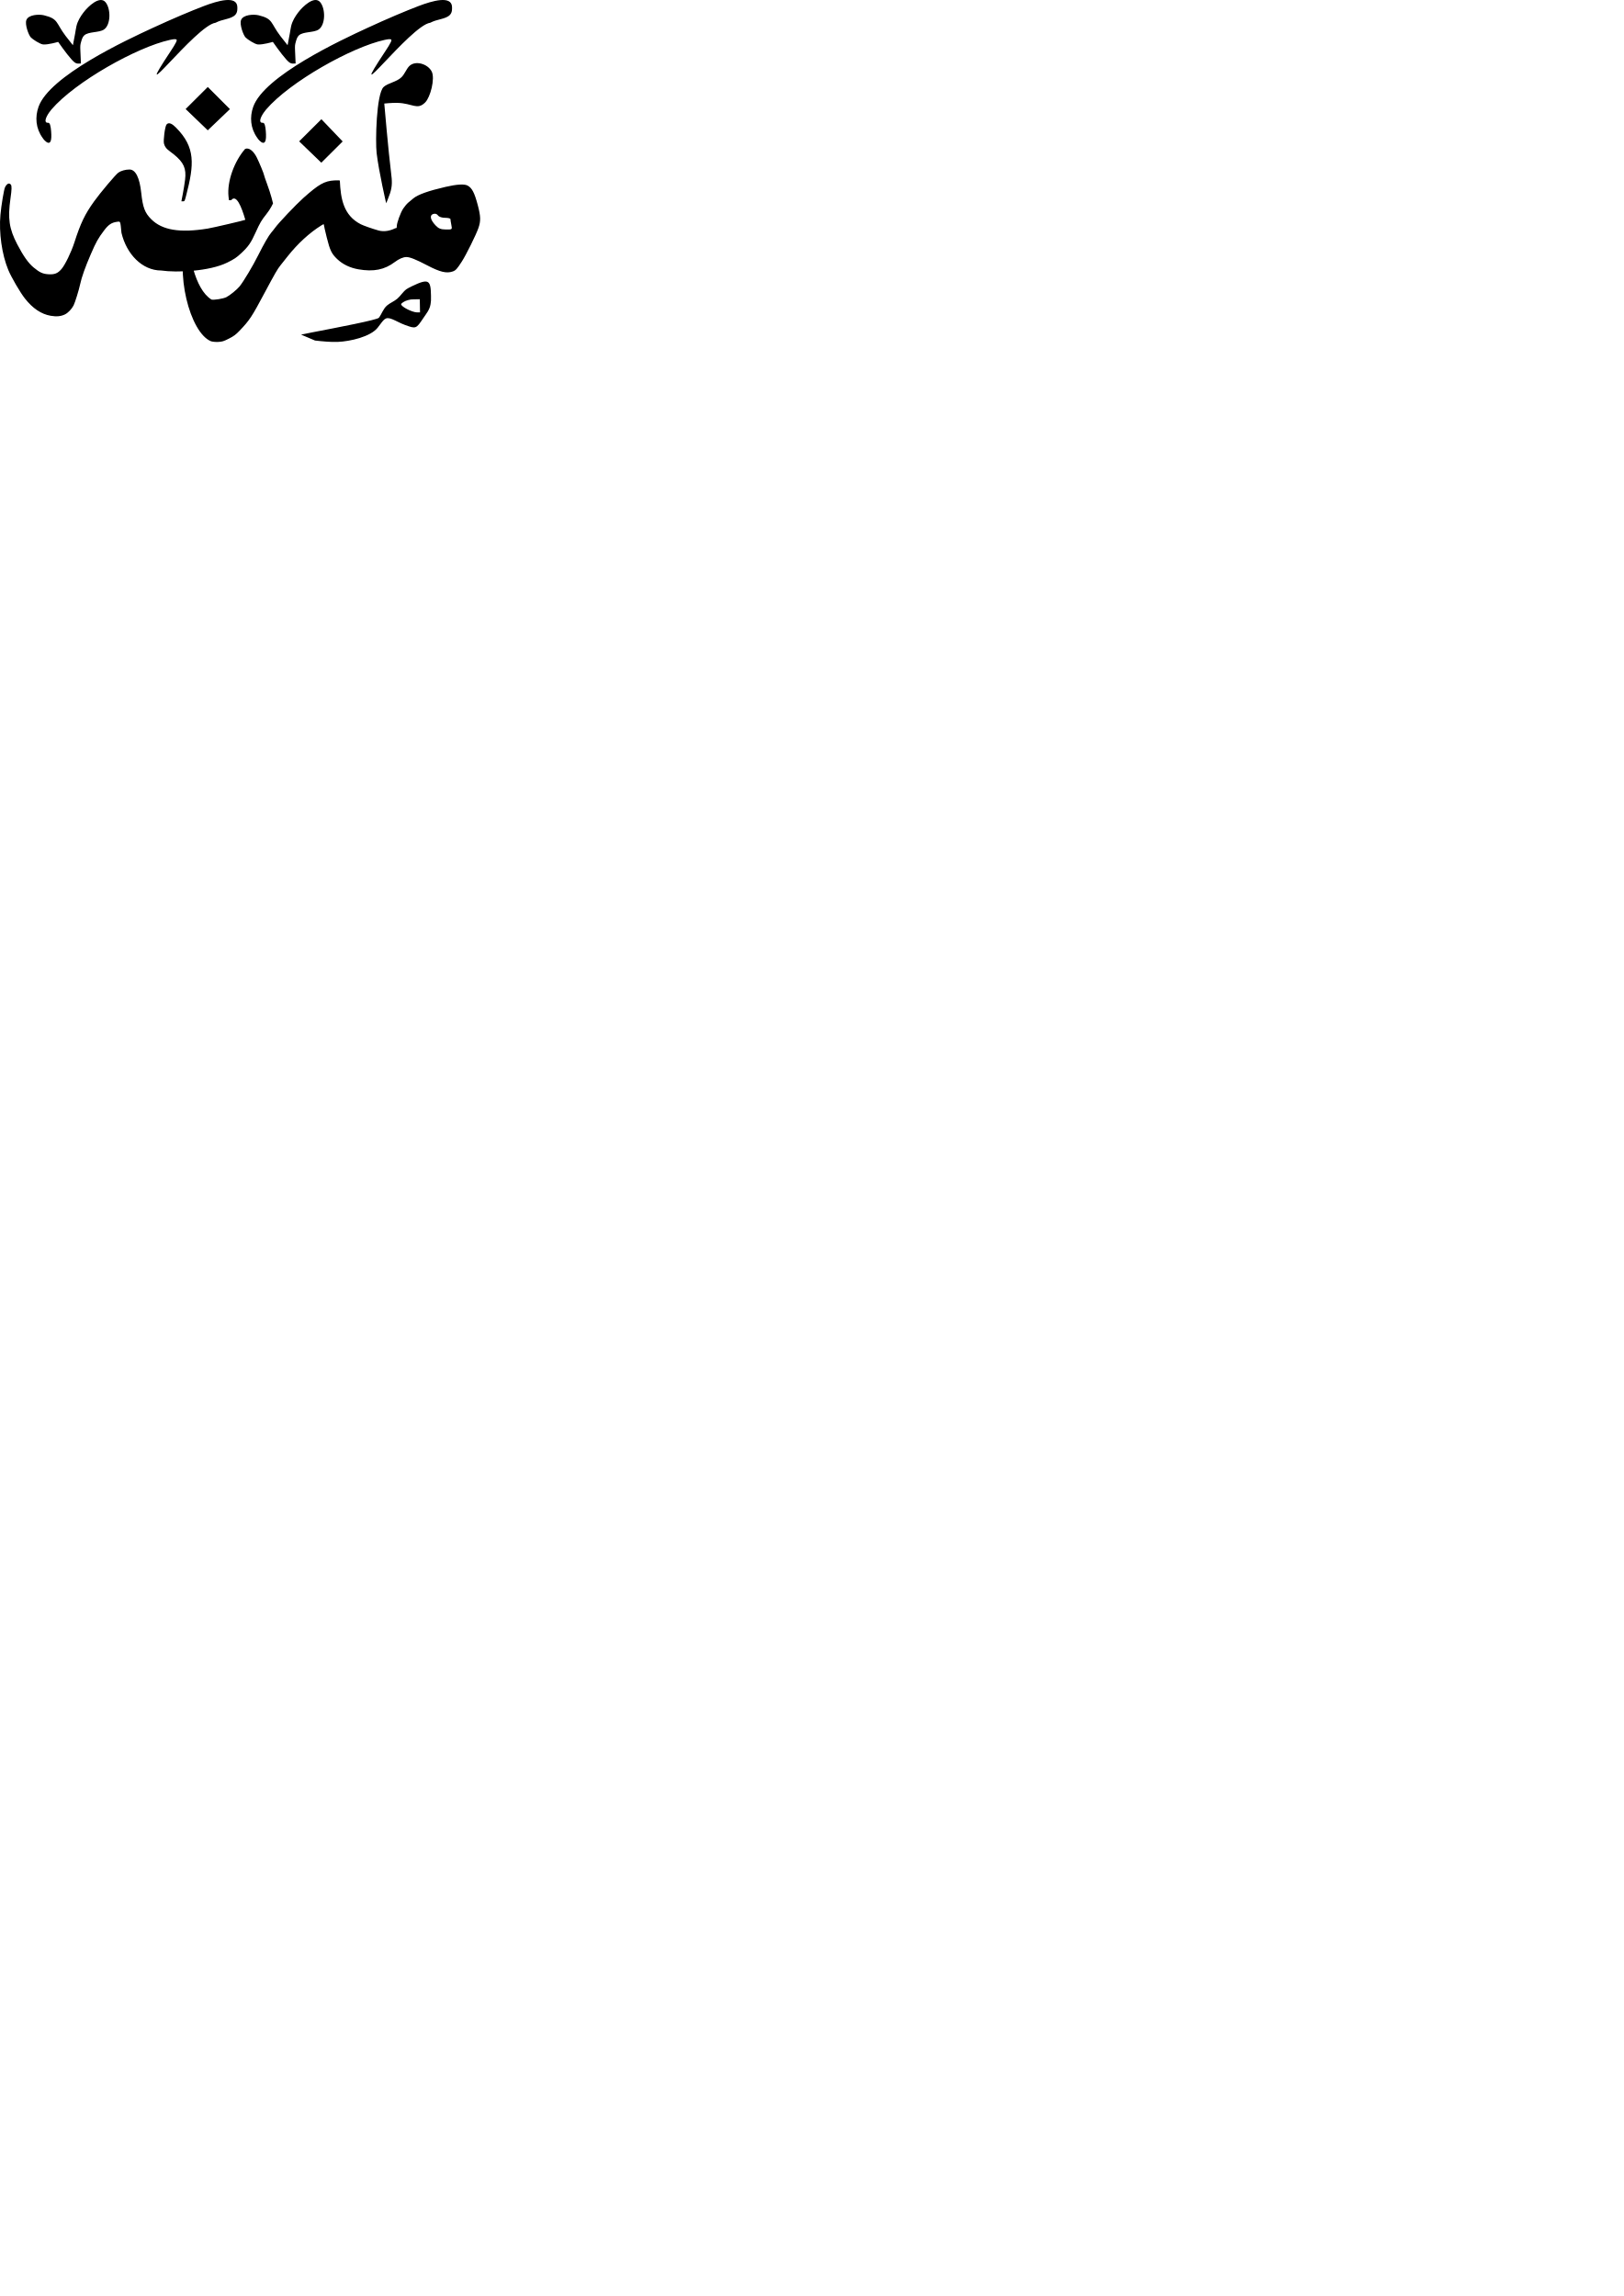
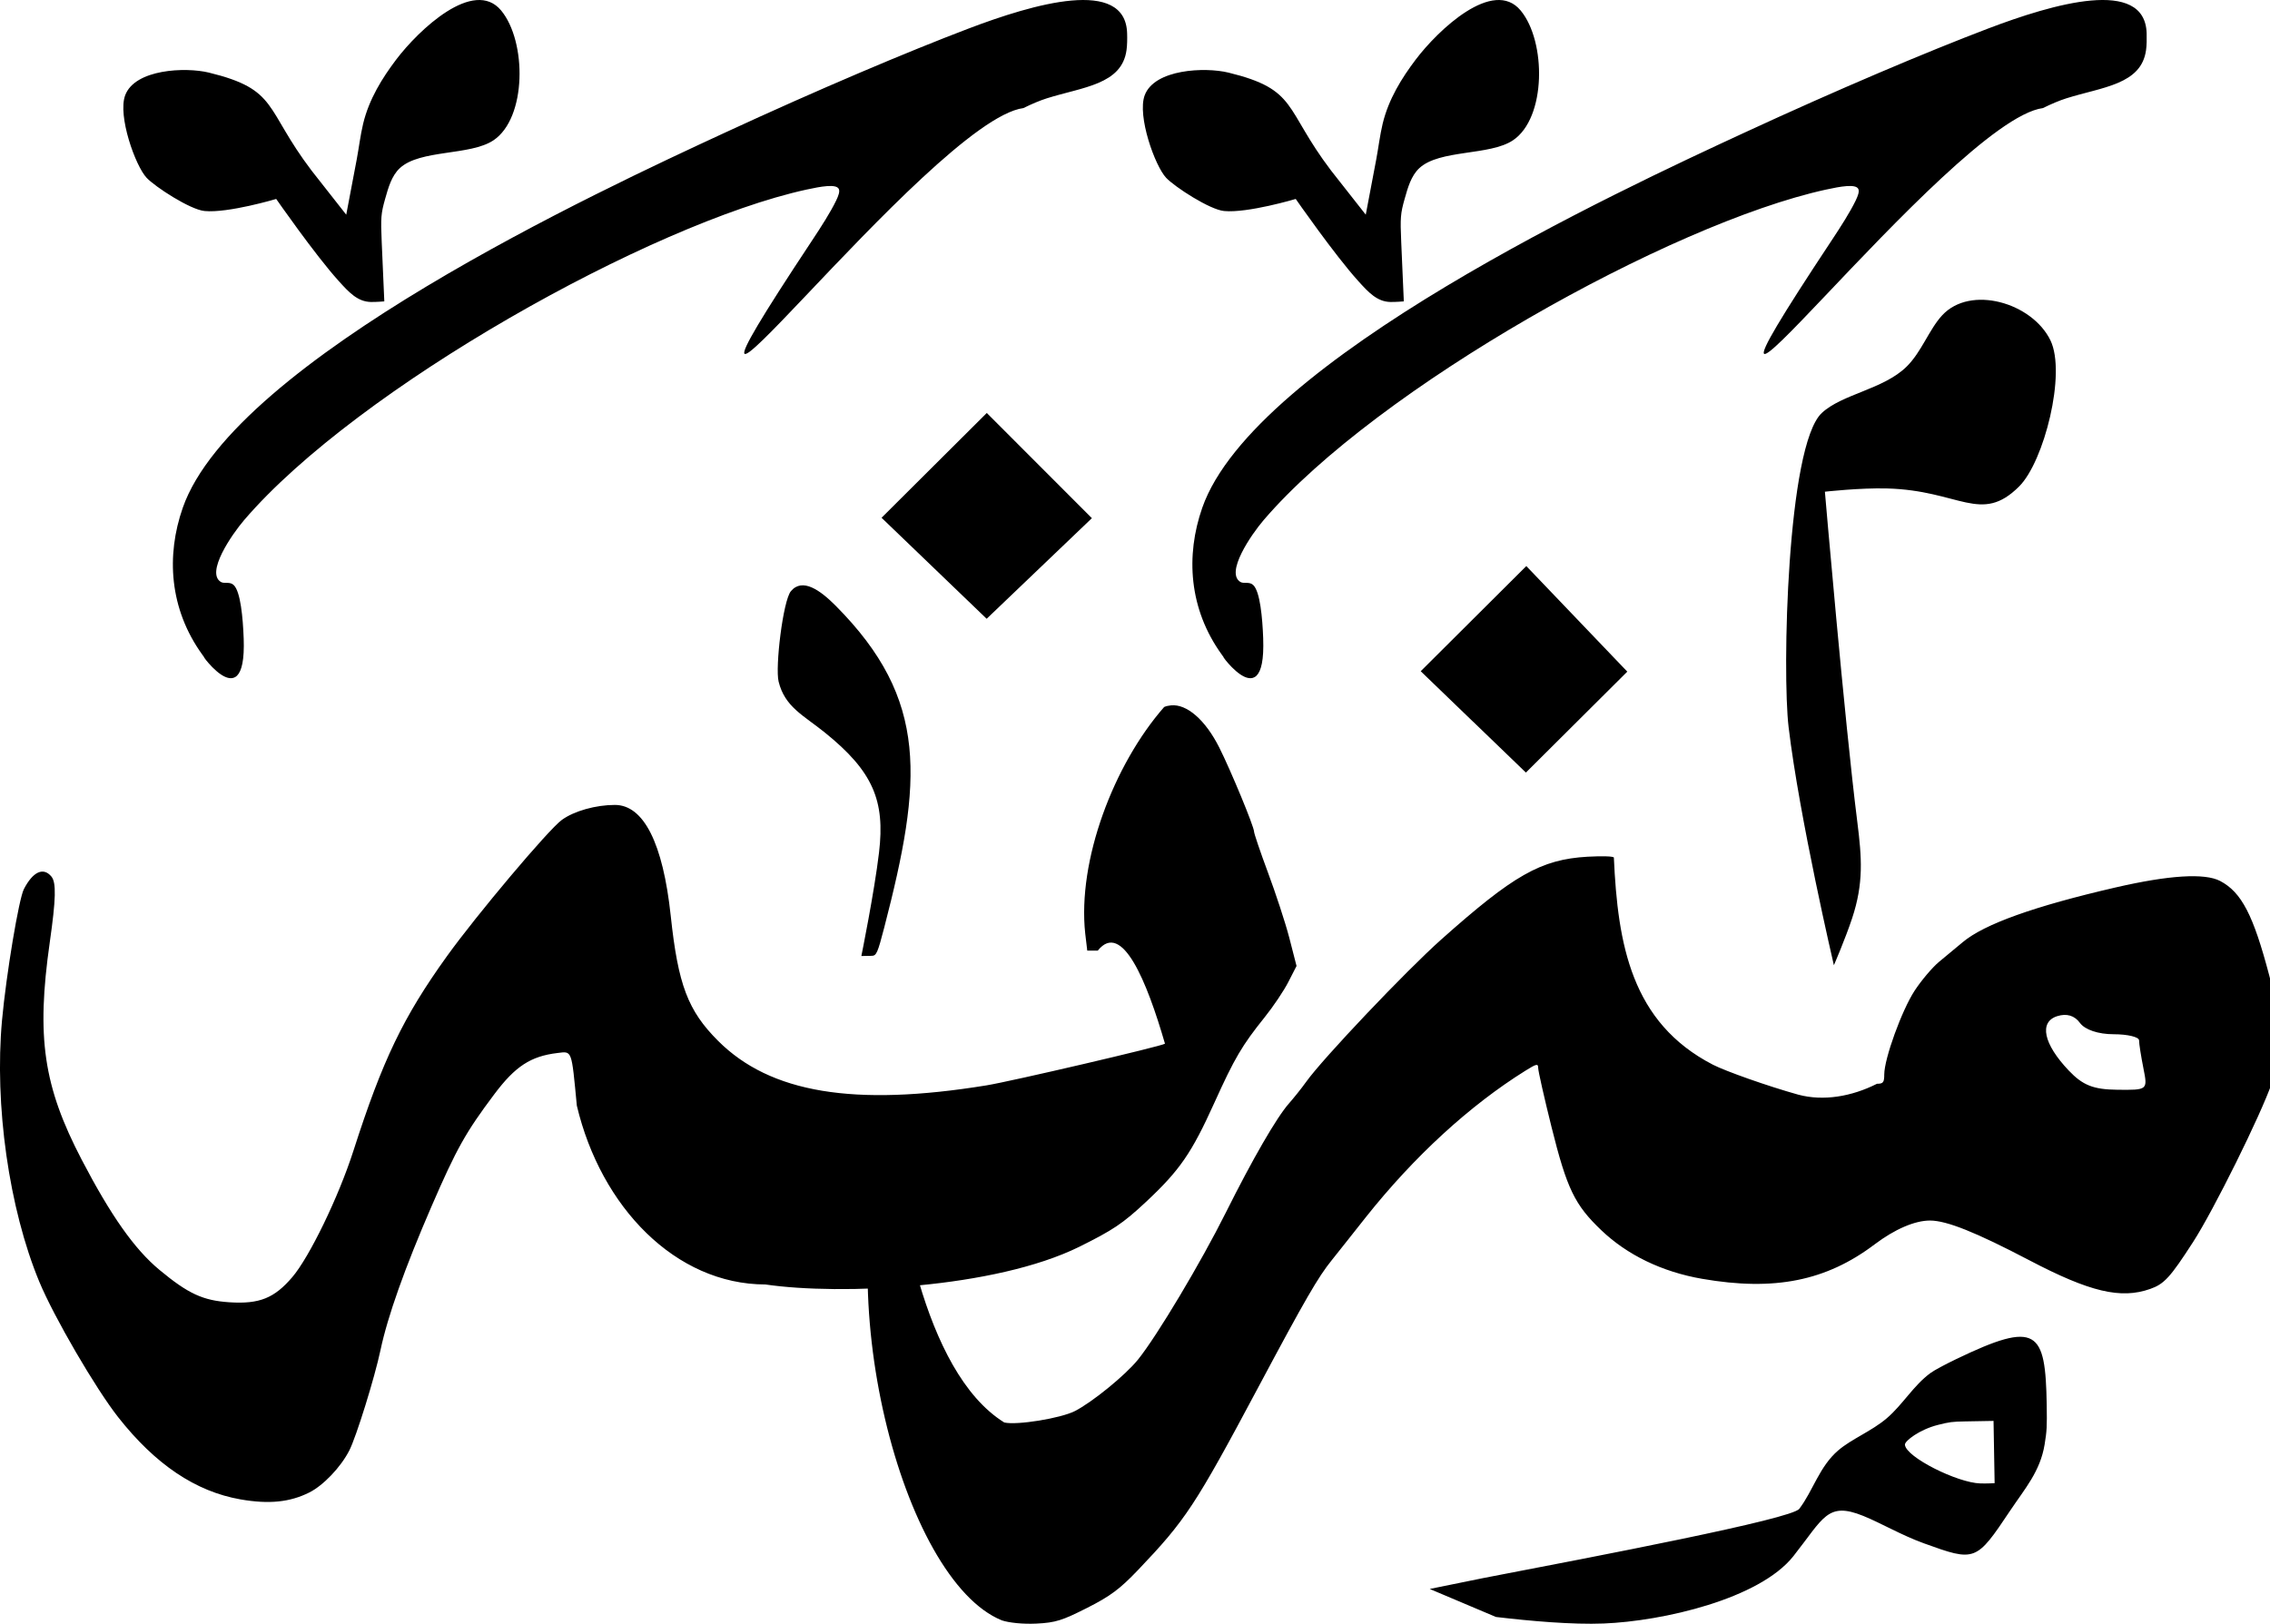
- <svg xmlns="http://www.w3.org/2000/svg" width="595.276pt" height="841.89pt" viewBox="0 0 595.276 841.89">
+ <svg>
  <path style="stroke:none; fill:#000000" d="m 108.376,23.274 -0.201,-4.598 c -0.082,-1.859 -0.055,-2.192 0.268,-3.33 0.24,-0.845 0.492,-1.769 1.133,-2.364 1.562,-1.451 5.429,-0.949 7.222,-2.145 2.582,-1.72 2.584,-7.631 0.597,-10.027 -2.106,-2.539 -6.365,1.494 -8.11,3.803 -1.071,1.418 -2.086,3.043 -2.542,4.939 -0.212,0.879 -0.329,1.876 -0.494,2.75 l -0.811,4.276 -2.676,-3.405 C 99.1,8.351 100.217,6.918 94.835,5.606 93.032,5.167 89.121,5.331 88.37,7.362 c -0.588,1.588 0.793,5.452 1.658,6.369 0.665,0.705 3.358,2.456 4.471,2.564 1.818,0.175 5.532,-0.932 5.532,-0.932 0,0 2.998,4.315 4.829,6.34 0.798,0.884 1.46,1.596 2.483,1.616 0.423,0.007 1.034,-0.046 1.034,-0.046 z M 97.52,49.301 c -0.059,-1.603 -0.24,-3.616 -0.767,-4.121 -0.305,-0.294 -0.727,-0.082 -0.991,-0.24 -1.189,-0.713 0.834,-3.658 1.797,-4.783 8.748,-10.212 31.42,-22.89 43.399,-25.514 1.143,-0.25 2.282,-0.451 2.499,-0.065 0.106,0.192 -0.014,0.53 -0.198,0.91 -0.434,0.896 -1.125,1.978 -1.895,3.139 -15.952,24.09 9.211,-9.341 16.351,-10.281 0.653,-0.322 1.266,-0.581 1.81,-0.754 2.778,-0.874 5.788,-1.059 6.152,-3.724 0.052,-0.373 0.059,-0.84 0.046,-1.29 -0.121,-4.364 -7.241,-2.277 -12.259,-0.367 -4.645,1.766 -11.541,4.677 -18.856,8.062 -9.466,4.38 -37.806,17.524 -41.794,28.942 -1.285,3.679 -1.046,7.802 1.516,11.347 0.11,0.152 0.21,0.29 0.301,0.413 -1.156,-1.57 3.135,5.033 2.888,-1.675 z m 12.854,73.399 5.116,2.163 c 2.633,0.312 5.881,0.602 8.312,0.505 4.578,-0.181 12.035,-1.894 14.654,-5.207 2.34,-2.962 2.615,-4.222 5.388,-3.103 1.37,0.554 2.959,1.496 4.699,2.124 3.948,1.428 4.013,1.41 6.637,-2.52 1.144,-1.712 2.327,-3.034 2.668,-5.128 0.168,-1.03 0.188,-1.366 0.16,-3.068 -0.095,-5.74 -0.733,-6.528 -6.996,-3.511 -0.889,0.43 -1.668,0.845 -1.98,1.073 -1.303,0.951 -2.147,2.45 -3.376,3.495 -1.175,1 -2.703,1.586 -3.736,2.471 -1.47,1.256 -1.945,3.117 -3.015,4.52 -0.605,0.793 -15.397,3.615 -24.414,5.349 l -4.115,0.837 z m 41.33,-12.938 2.199,-0.039 0.084,4.809 c 0,0 -0.577,0.033 -1.1,0.019 -1.784,-0.047 -5.765,-2.045 -5.825,-2.99 -0.018,-0.295 1.145,-1.177 2.547,-1.529 0.896,-0.226 1.107,-0.253 2.094,-0.27 z M 141.578,74.534 c 0,0 0.877,-2.023 1.408,-3.625 0.895,-2.705 0.751,-4.659 0.398,-7.457 -0.985,-7.804 -2.5,-25.482 -2.5,-25.482 0,0 2.717,-0.307 4.794,-0.251 5.616,0.147 7.252,2.792 10.206,-0.16 1.923,-1.922 3.644,-8.73 2.414,-11.273 -1.407,-2.908 -6.173,-4.307 -8.363,-1.935 -1.01,1.095 -1.587,2.822 -2.743,3.96 -1.79,1.761 -4.971,2.11 -6.547,3.579 -2.698,2.515 -3.061,20.091 -2.564,24.253 0.838,7.023 3.496,18.391 3.496,18.391 z M 29.669,23.274 29.468,18.676 c -0.082,-1.859 -0.055,-2.192 0.268,-3.33 0.24,-0.845 0.492,-1.769 1.133,-2.364 1.562,-1.451 5.429,-0.949 7.222,-2.145 C 40.673,9.117 40.674,3.206 38.688,0.81 36.582,-1.729 32.323,2.305 30.577,4.613 29.506,6.031 28.491,7.656 28.035,9.552 c -0.212,0.879 -0.329,1.876 -0.494,2.75 L 26.73,16.579 24.055,13.174 C 20.392,8.351 21.509,6.918 16.127,5.606 14.324,5.167 10.414,5.331 9.662,7.362 9.074,8.949 10.455,12.814 11.32,13.731 c 0.665,0.705 3.358,2.456 4.471,2.564 1.818,0.175 5.532,-0.932 5.532,-0.932 0,0 2.998,4.315 4.829,6.34 0.798,0.884 1.46,1.596 2.483,1.616 0.423,0.007 1.034,-0.046 1.034,-0.046 z m 36.829,50.55 0.802,-0.014 c 0.36,-0.006 0.456,-0.225 0.966,-2.193 C 71.198,60.293 71.734,54.042 64.521,46.781 63.332,45.586 61.948,44.582 61.057,45.653 c -0.606,0.728 -1.223,5.861 -0.947,6.982 0.482,1.959 1.912,2.595 3.563,3.927 3.729,3.006 4.664,5.261 4.189,9.265 -0.363,3.073 -1.364,7.997 -1.364,7.997 z M 18.812,49.301 c -0.059,-1.603 -0.24,-3.616 -0.767,-4.121 -0.305,-0.294 -0.727,-0.082 -0.991,-0.24 -1.189,-0.713 0.834,-3.658 1.797,-4.783 8.748,-10.212 31.42,-22.89 43.399,-25.514 1.143,-0.25 2.282,-0.451 2.499,-0.065 0.106,0.192 -0.014,0.53 -0.198,0.91 -0.434,0.896 -1.125,1.978 -1.895,3.139 -15.952,24.09 9.211,-9.341 16.351,-10.281 0.653,-0.322 1.266,-0.581 1.81,-0.754 2.778,-0.874 5.788,-1.059 6.152,-3.724 0.052,-0.373 0.059,-0.84 0.046,-1.29 C 86.897,-1.785 79.777,0.302 74.758,2.211 70.113,3.977 63.217,6.888 55.902,10.273 46.436,14.653 18.096,27.797 14.108,39.215 c -1.285,3.679 -1.046,7.802 1.516,11.347 0.11,0.152 0.21,0.29 0.301,0.413 -1.156,-1.57 3.135,5.033 2.888,-1.675 z m 53.302,-5.419 -4.057,-3.9 4.062,-4.046 4.062,-4.046 4.057,4.062 4.057,4.062 -4.062,3.884 -4.062,3.884 -4.057,-3.9 z m 41.626,11.864 -4.059,-3.914 4.076,-4.06 4.076,-4.06 3.898,4.076 3.898,4.076 -3.914,3.897 -3.914,3.897 -4.059,-3.914 z M 124,66.125 c -0.372,-0.007 -0.873,-0.001 -1.438,0.031 -3.613,0.21 -5.715,1.421 -11.312,6.406 -2.689,2.396 -9.138,9.187 -10.406,10.969 -0.389,0.546 -1.003,1.301 -1.344,1.688 -0.947,1.075 -2.803,4.287 -4.875,8.438 -1.902,3.809 -5.303,9.516 -6.781,11.344 -0.979,1.211 -3.56,3.306 -4.875,3.969 -1.096,0.552 -4.458,1.103 -5.438,0.875 -6.322,-3.925 -8.343,-17.27 -8.664,-23.107 -5.04,12.772 0.753,35.249 8.476,38.388 0.56,0.186 1.628,0.299 2.656,0.25 1.505,-0.072 2.021,-0.249 3.938,-1.219 1.778,-0.9 2.518,-1.452 3.906,-2.906 3.683,-3.86 4.417,-4.969 9.281,-14.094 3.662,-6.87 4.652,-8.565 5.688,-9.844 0.47,-0.581 1.644,-2.076 2.625,-3.312 3.735,-4.705 8.034,-8.641 12.312,-11.312 0.873,-0.545 1,-0.581 1,-0.219 1e-4,0.227 0.461,2.275 1.031,4.562 1.189,4.772 1.79,6.01 3.844,7.969 1.995,1.903 4.671,3.209 7.781,3.75 5.594,0.972 9.586,0.157 13.312,-2.656 1.563,-1.18 3.109,-1.844 4.281,-1.844 1.28,0 3.528,0.898 7.656,3.062 4.682,2.455 7.071,3.022 9.344,2.219 1.082,-0.382 1.541,-0.882 3.312,-3.625 1.587,-2.457 5.213,-9.775 6.094,-12.312 0.884,-2.547 0.843,-4.255 -0.219,-8.281 -1.227,-4.653 -2.133,-6.41 -3.781,-7.281 -1.195,-0.631 -3.966,-0.453 -8.094,0.5 -6.271,1.448 -10.123,2.828 -11.781,4.219 -0.497,0.417 -1.329,1.098 -1.844,1.531 -0.515,0.433 -1.357,1.427 -1.875,2.219 -0.99,1.514 -2.344,5.251 -2.344,6.469 0,0.606 -0.075,0.719 -0.562,0.719 -1.977,0.997 -4.139,1.352 -6.062,0.844 -2.403,-0.67 -5.603,-1.808 -6.594,-2.312 -6.314,-3.255 -7.357,-9.311 -7.656,-16 0,-0.044 -0.222,-0.086 -0.594,-0.094 z m 41.473,16.368 c 0.337,1.684 0.336,1.684 -2.021,1.658 -1.842,-0.02 -2.661,-0.345 -3.743,-1.484 -1.951,-2.053 -2.311,-3.747 -0.892,-4.198 0.729,-0.231 1.338,-0.051 1.756,0.52 0.387,0.53 1.414,0.875 2.602,0.875 1.079,0 1.962,0.212 1.962,0.472 0,0.259 0.152,1.23 0.337,2.156 z M 90.406,54.469 c -0.173,0.017 -0.37,0.052 -0.531,0.125 -3.899,4.448 -6.708,11.864 -6.094,17.5 l 0.156,1.312 0.812,0 c 1.867,-2.341 3.793,2.375 5.188,7.188 -0.179,0.179 -11.862,2.907 -13.781,3.219 -10.246,1.666 -16.696,0.585 -20.719,-3.438 -2.332,-2.332 -3.088,-4.327 -3.656,-9.656 -0.599,-5.615 -2.09,-8.562 -4.312,-8.562 -1.459,0 -3.134,0.461 -4.094,1.156 -1.031,0.747 -6.588,7.346 -8.875,10.531 -3.372,4.697 -4.957,7.987 -7.219,15.031 -1.145,3.567 -3.399,8.206 -4.719,9.75 -1.379,1.614 -2.527,2.089 -4.844,1.938 -2.046,-0.134 -3.181,-0.653 -5.406,-2.5 -1.935,-1.606 -3.76,-4.206 -6,-8.5 C 3.349,83.88 2.795,80.108 3.844,72.75 c 0.473,-3.321 0.509,-4.599 0.125,-5.062 -0.621,-0.748 -1.423,-0.388 -2.125,0.969 -0.389,0.751 -1.361,6.563 -1.688,10.125 -0.598,6.53 0.536,14.546 2.875,20.188 1.134,2.734 4.352,8.255 6.094,10.469 2.866,3.643 5.976,5.739 9.438,6.344 2.219,0.387 3.823,0.214 5.312,-0.531 1.077,-0.539 2.428,-1.944 3.094,-3.25 0.54,-1.06 1.957,-5.625 2.406,-7.75 0.55,-2.6 1.877,-6.338 3.938,-11.094 1.943,-4.483 2.643,-5.722 4.844,-8.656 1.623,-2.165 2.811,-2.939 4.875,-3.188 1.146,-0.138 1.083,-0.307 1.5,4.062 1.855,7.827 7.612,13.802 14.562,13.812 5.796,0.847 17.703,0.305 24.219,-2.906 2.602,-1.294 3.355,-1.785 5.156,-3.469 2.623,-2.453 3.528,-3.781 5.281,-7.656 1.564,-3.456 2.133,-4.422 3.875,-6.594 0.673,-0.839 1.505,-2.076 1.844,-2.75 l 0.625,-1.219 -0.562,-2.188 c -0.312,-1.197 -1.065,-3.476 -1.656,-5.062 -0.591,-1.586 -1.062,-2.989 -1.062,-3.125 0,-0.389 -1.802,-4.741 -2.688,-6.5 -1.078,-2.14 -2.51,-3.369 -3.719,-3.25 z" />
</svg>
